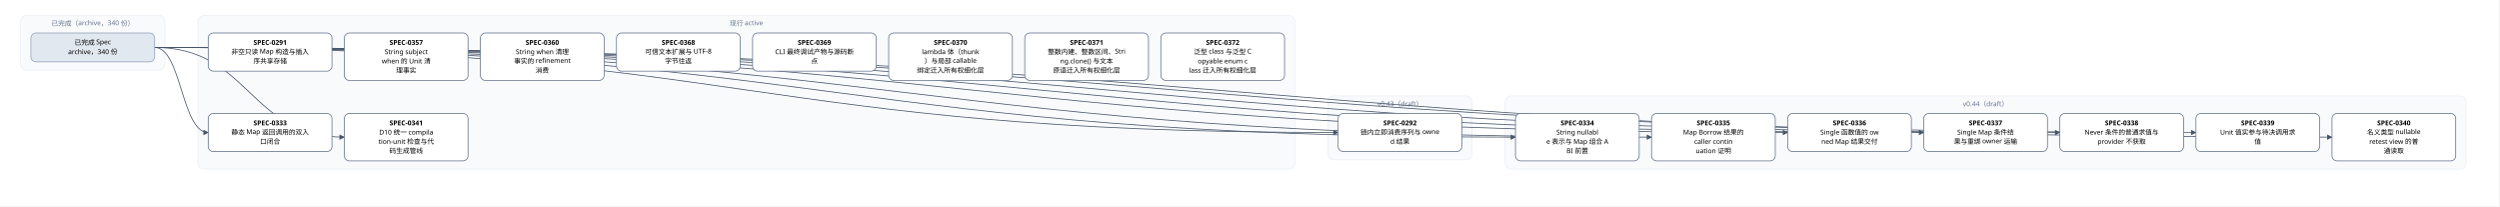
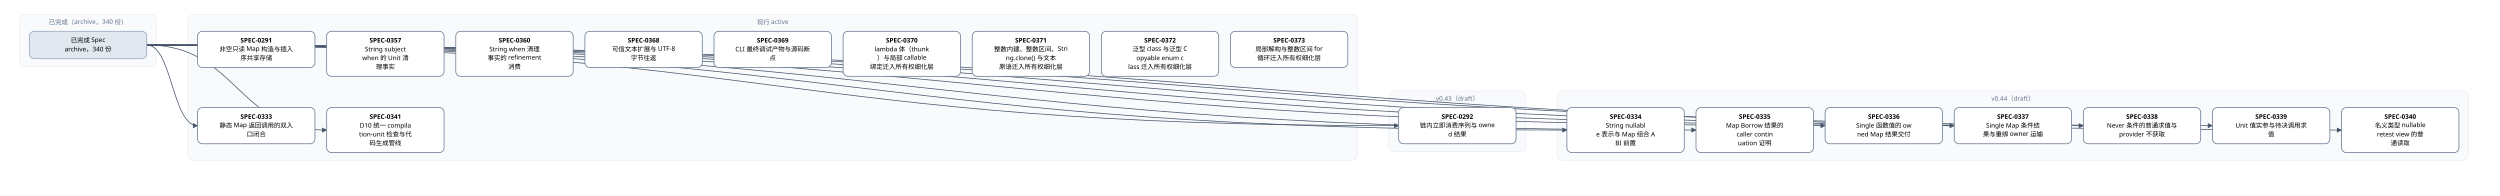
- <svg xmlns="http://www.w3.org/2000/svg" width="4848" height="400" viewBox="0 0 4848 400" font-family="PingFang SC, Microsoft YaHei, sans-serif">
+ <svg xmlns="http://www.w3.org/2000/svg" width="5112" height="400" viewBox="0 0 5112 400" font-family="PingFang SC, Microsoft YaHei, sans-serif">
  <defs>
    <marker id="arrow" viewBox="0 0 10 10" refX="9" refY="5" markerWidth="7" markerHeight="7" orient="auto-start-reverse">
      <path d="M0,0 L10,5 L0,10 z" fill="#475569" />
    </marker>
  </defs>
-   <rect width="4848" height="400" fill="#ffffff" />
+   <rect width="5112" height="400" fill="#ffffff" />
  <rect x="40" y="30" width="280" height="106" rx="12" fill="#f8fafc" stroke="#e2e8f0" />
  <text x="180" y="50" text-anchor="middle" font-size="13" fill="#64748b">已完成（archive，340 份）</text>
-   <rect x="384" y="30" width="2128" height="298" rx="12" fill="#f8fafc" stroke="#e2e8f0" />
-   <text x="1448" y="50" text-anchor="middle" font-size="13" fill="#64748b">现行 active</text>
-   <rect x="2576" y="186" width="280" height="124" rx="12" fill="#f8fafc" stroke="#e2e8f0" />
-   <text x="2716" y="206" text-anchor="middle" font-size="13" fill="#64748b">v0.43（draft）</text>
-   <rect x="2920" y="186" width="1864" height="142" rx="12" fill="#f8fafc" stroke="#e2e8f0" />
-   <text x="3852" y="206" text-anchor="middle" font-size="13" fill="#64748b">v0.44（draft）</text>
-   <path d="M 300 92 C 1448 92, 1448 257, 2596 257" fill="none" stroke="#475569" stroke-width="1.5" marker-end="url(#arrow)" />
+   <rect x="384" y="30" width="2392" height="298" rx="12" fill="#f8fafc" stroke="#e2e8f0" />
+   <text x="1580" y="50" text-anchor="middle" font-size="13" fill="#64748b">现行 active</text>
+   <rect x="2840" y="186" width="280" height="124" rx="12" fill="#f8fafc" stroke="#e2e8f0" />
+   <text x="2980" y="206" text-anchor="middle" font-size="13" fill="#64748b">v0.43（draft）</text>
+   <rect x="3184" y="186" width="1864" height="142" rx="12" fill="#f8fafc" stroke="#e2e8f0" />
+   <text x="4116" y="206" text-anchor="middle" font-size="13" fill="#64748b">v0.44（draft）</text>
+   <path d="M 300 92 C 1580 92, 1580 257, 2860 257" fill="none" stroke="#475569" stroke-width="1.5" marker-end="url(#arrow)" />
  <path d="M 300 92 C 352 92, 352 257, 404 257" fill="none" stroke="#475569" stroke-width="1.5" marker-end="url(#arrow)" />
-   <path d="M 300 92 C 1620 92, 1620 266, 2940 266" fill="none" stroke="#475569" stroke-width="1.5" marker-end="url(#arrow)" />
  <path d="M 300 92 C 1752 92, 1752 266, 3204 266" fill="none" stroke="#475569" stroke-width="1.5" marker-end="url(#arrow)" />
-   <path d="M 300 92 C 1884 92, 1884 257, 3468 257" fill="none" stroke="#475569" stroke-width="1.5" marker-end="url(#arrow)" />
+   <path d="M 300 92 C 1884 92, 1884 266, 3468 266" fill="none" stroke="#475569" stroke-width="1.5" marker-end="url(#arrow)" />
  <path d="M 300 92 C 2016 92, 2016 257, 3732 257" fill="none" stroke="#475569" stroke-width="1.5" marker-end="url(#arrow)" />
  <path d="M 300 92 C 2148 92, 2148 257, 3996 257" fill="none" stroke="#475569" stroke-width="1.5" marker-end="url(#arrow)" />
  <path d="M 300 92 C 2280 92, 2280 257, 4260 257" fill="none" stroke="#475569" stroke-width="1.5" marker-end="url(#arrow)" />
-   <path d="M 300 92 C 2412 92, 2412 266, 4524 266" fill="none" stroke="#475569" stroke-width="1.5" marker-end="url(#arrow)" />
+   <path d="M 300 92 C 2412 92, 2412 257, 4524 257" fill="none" stroke="#475569" stroke-width="1.5" marker-end="url(#arrow)" />
+   <path d="M 300 92 C 2544 92, 2544 266, 4788 266" fill="none" stroke="#475569" stroke-width="1.5" marker-end="url(#arrow)" />
  <path d="M 300 92 C 484 92, 484 266, 668 266" fill="none" stroke="#475569" stroke-width="1.5" marker-end="url(#arrow)" />
  <rect x="404" y="64" width="240" height="74" rx="10" fill="#ffffff" stroke="#64748b" stroke-width="1.5" />
  <text x="524" y="87" text-anchor="middle" font-size="13" font-weight="600">SPEC-0291</text>
  <text x="524" y="105" text-anchor="middle" font-size="13">非空只读 Map 构造与插入</text>
  <text x="524" y="123" text-anchor="middle" font-size="13">序共享存储</text>
-   <rect x="2596" y="220" width="240" height="74" rx="10" fill="#ffffff" stroke="#64748b" stroke-width="1.5" />
-   <text x="2716" y="243" text-anchor="middle" font-size="13" font-weight="600">SPEC-0292</text>
-   <text x="2716" y="261" text-anchor="middle" font-size="13">链内立即消费序列与 owne</text>
-   <text x="2716" y="279" text-anchor="middle" font-size="13">d 结果</text>
+   <rect x="2860" y="220" width="240" height="74" rx="10" fill="#ffffff" stroke="#64748b" stroke-width="1.5" />
+   <text x="2980" y="243" text-anchor="middle" font-size="13" font-weight="600">SPEC-0292</text>
+   <text x="2980" y="261" text-anchor="middle" font-size="13">链内立即消费序列与 owne</text>
+   <text x="2980" y="279" text-anchor="middle" font-size="13">d 结果</text>
  <rect x="404" y="220" width="240" height="74" rx="10" fill="#ffffff" stroke="#64748b" stroke-width="1.5" />
  <text x="524" y="243" text-anchor="middle" font-size="13" font-weight="600">SPEC-0333</text>
  <text x="524" y="261" text-anchor="middle" font-size="13">静态 Map 返回调用的双入</text>
  <text x="524" y="279" text-anchor="middle" font-size="13">口闭合</text>
-   <rect x="2940" y="220" width="240" height="92" rx="10" fill="#ffffff" stroke="#64748b" stroke-width="1.5" />
-   <text x="3060" y="243" text-anchor="middle" font-size="13" font-weight="600">SPEC-0334</text>
-   <text x="3060" y="261" text-anchor="middle" font-size="13">String nullabl</text>
-   <text x="3060" y="279" text-anchor="middle" font-size="13">e 表示与 Map 组合 A</text>
-   <text x="3060" y="297" text-anchor="middle" font-size="13">BI 前置</text>
  <rect x="3204" y="220" width="240" height="92" rx="10" fill="#ffffff" stroke="#64748b" stroke-width="1.5" />
-   <text x="3324" y="243" text-anchor="middle" font-size="13" font-weight="600">SPEC-0335</text>
-   <text x="3324" y="261" text-anchor="middle" font-size="13">Map Borrow 结果的</text>
-   <text x="3324" y="279" text-anchor="middle" font-size="13"> caller contin</text>
-   <text x="3324" y="297" text-anchor="middle" font-size="13">uation 证明</text>
-   <rect x="3468" y="220" width="240" height="74" rx="10" fill="#ffffff" stroke="#64748b" stroke-width="1.5" />
-   <text x="3588" y="243" text-anchor="middle" font-size="13" font-weight="600">SPEC-0336</text>
-   <text x="3588" y="261" text-anchor="middle" font-size="13">Single 函数值的 ow</text>
-   <text x="3588" y="279" text-anchor="middle" font-size="13">ned Map 结果交付</text>
+   <text x="3324" y="243" text-anchor="middle" font-size="13" font-weight="600">SPEC-0334</text>
+   <text x="3324" y="261" text-anchor="middle" font-size="13">String nullabl</text>
+   <text x="3324" y="279" text-anchor="middle" font-size="13">e 表示与 Map 组合 A</text>
+   <text x="3324" y="297" text-anchor="middle" font-size="13">BI 前置</text>
+   <rect x="3468" y="220" width="240" height="92" rx="10" fill="#ffffff" stroke="#64748b" stroke-width="1.5" />
+   <text x="3588" y="243" text-anchor="middle" font-size="13" font-weight="600">SPEC-0335</text>
+   <text x="3588" y="261" text-anchor="middle" font-size="13">Map Borrow 结果的</text>
+   <text x="3588" y="279" text-anchor="middle" font-size="13"> caller contin</text>
+   <text x="3588" y="297" text-anchor="middle" font-size="13">uation 证明</text>
  <rect x="3732" y="220" width="240" height="74" rx="10" fill="#ffffff" stroke="#64748b" stroke-width="1.5" />
-   <text x="3852" y="243" text-anchor="middle" font-size="13" font-weight="600">SPEC-0337</text>
-   <text x="3852" y="261" text-anchor="middle" font-size="13">Single Map 条件结</text>
-   <text x="3852" y="279" text-anchor="middle" font-size="13">果与重绑 owner 运输</text>
+   <text x="3852" y="243" text-anchor="middle" font-size="13" font-weight="600">SPEC-0336</text>
+   <text x="3852" y="261" text-anchor="middle" font-size="13">Single 函数值的 ow</text>
+   <text x="3852" y="279" text-anchor="middle" font-size="13">ned Map 结果交付</text>
  <rect x="3996" y="220" width="240" height="74" rx="10" fill="#ffffff" stroke="#64748b" stroke-width="1.5" />
-   <text x="4116" y="243" text-anchor="middle" font-size="13" font-weight="600">SPEC-0338</text>
-   <text x="4116" y="261" text-anchor="middle" font-size="13">Never 条件的普通求值与</text>
-   <text x="4116" y="279" text-anchor="middle" font-size="13"> provider 不获取</text>
+   <text x="4116" y="243" text-anchor="middle" font-size="13" font-weight="600">SPEC-0337</text>
+   <text x="4116" y="261" text-anchor="middle" font-size="13">Single Map 条件结</text>
+   <text x="4116" y="279" text-anchor="middle" font-size="13">果与重绑 owner 运输</text>
  <rect x="4260" y="220" width="240" height="74" rx="10" fill="#ffffff" stroke="#64748b" stroke-width="1.5" />
-   <text x="4380" y="243" text-anchor="middle" font-size="13" font-weight="600">SPEC-0339</text>
-   <text x="4380" y="261" text-anchor="middle" font-size="13">Unit 值实参与待决调用求</text>
-   <text x="4380" y="279" text-anchor="middle" font-size="13">值</text>
-   <rect x="4524" y="220" width="240" height="92" rx="10" fill="#ffffff" stroke="#64748b" stroke-width="1.5" />
-   <text x="4644" y="243" text-anchor="middle" font-size="13" font-weight="600">SPEC-0340</text>
-   <text x="4644" y="261" text-anchor="middle" font-size="13">名义类型 nullable </text>
-   <text x="4644" y="279" text-anchor="middle" font-size="13">retest view 的普</text>
-   <text x="4644" y="297" text-anchor="middle" font-size="13">通读取</text>
+   <text x="4380" y="243" text-anchor="middle" font-size="13" font-weight="600">SPEC-0338</text>
+   <text x="4380" y="261" text-anchor="middle" font-size="13">Never 条件的普通求值与</text>
+   <text x="4380" y="279" text-anchor="middle" font-size="13"> provider 不获取</text>
+   <rect x="4524" y="220" width="240" height="74" rx="10" fill="#ffffff" stroke="#64748b" stroke-width="1.5" />
+   <text x="4644" y="243" text-anchor="middle" font-size="13" font-weight="600">SPEC-0339</text>
+   <text x="4644" y="261" text-anchor="middle" font-size="13">Unit 值实参与待决调用求</text>
+   <text x="4644" y="279" text-anchor="middle" font-size="13">值</text>
+   <rect x="4788" y="220" width="240" height="92" rx="10" fill="#ffffff" stroke="#64748b" stroke-width="1.5" />
+   <text x="4908" y="243" text-anchor="middle" font-size="13" font-weight="600">SPEC-0340</text>
+   <text x="4908" y="261" text-anchor="middle" font-size="13">名义类型 nullable </text>
+   <text x="4908" y="279" text-anchor="middle" font-size="13">retest view 的普</text>
+   <text x="4908" y="297" text-anchor="middle" font-size="13">通读取</text>
  <rect x="668" y="220" width="240" height="92" rx="10" fill="#ffffff" stroke="#64748b" stroke-width="1.5" />
  <text x="788" y="243" text-anchor="middle" font-size="13" font-weight="600">SPEC-0341</text>
  <text x="788" y="261" text-anchor="middle" font-size="13">D10 统一 compila</text>
  <text x="788" y="279" text-anchor="middle" font-size="13">tion-unit 检查与代</text>
  <text x="788" y="297" text-anchor="middle" font-size="13">码生成管线</text>
  <rect x="668" y="64" width="240" height="92" rx="10" fill="#ffffff" stroke="#64748b" stroke-width="1.5" />
  <text x="788" y="87" text-anchor="middle" font-size="13" font-weight="600">SPEC-0357</text>
  <text x="788" y="105" text-anchor="middle" font-size="13">String subject</text>
  <text x="788" y="123" text-anchor="middle" font-size="13"> when 的 Unit 清</text>
  <text x="788" y="141" text-anchor="middle" font-size="13">理事实</text>
  <rect x="932" y="64" width="240" height="92" rx="10" fill="#ffffff" stroke="#64748b" stroke-width="1.5" />
  <text x="1052" y="87" text-anchor="middle" font-size="13" font-weight="600">SPEC-0360</text>
  <text x="1052" y="105" text-anchor="middle" font-size="13">String when 清理</text>
  <text x="1052" y="123" text-anchor="middle" font-size="13">事实的 refinement</text>
  <text x="1052" y="141" text-anchor="middle" font-size="13"> 消费</text>
  <rect x="1196" y="64" width="240" height="74" rx="10" fill="#ffffff" stroke="#64748b" stroke-width="1.5" />
  <text x="1316" y="87" text-anchor="middle" font-size="13" font-weight="600">SPEC-0368</text>
  <text x="1316" y="105" text-anchor="middle" font-size="13">可信文本扩展与 UTF-8 </text>
  <text x="1316" y="123" text-anchor="middle" font-size="13">字节往返</text>
  <rect x="1460" y="64" width="240" height="74" rx="10" fill="#ffffff" stroke="#64748b" stroke-width="1.5" />
  <text x="1580" y="87" text-anchor="middle" font-size="13" font-weight="600">SPEC-0369</text>
  <text x="1580" y="105" text-anchor="middle" font-size="13">CLI 最终调试产物与源码断</text>
  <text x="1580" y="123" text-anchor="middle" font-size="13">点</text>
  <rect x="1724" y="64" width="240" height="92" rx="10" fill="#ffffff" stroke="#64748b" stroke-width="1.5" />
  <text x="1844" y="87" text-anchor="middle" font-size="13" font-weight="600">SPEC-0370</text>
  <text x="1844" y="105" text-anchor="middle" font-size="13">lambda 体（thunk</text>
  <text x="1844" y="123" text-anchor="middle" font-size="13">）与局部 callable </text>
  <text x="1844" y="141" text-anchor="middle" font-size="13">绑定迁入所有权细化层</text>
  <rect x="1988" y="64" width="240" height="92" rx="10" fill="#ffffff" stroke="#64748b" stroke-width="1.5" />
  <text x="2108" y="87" text-anchor="middle" font-size="13" font-weight="600">SPEC-0371</text>
  <text x="2108" y="105" text-anchor="middle" font-size="13">整数内建、整数区间、Stri</text>
  <text x="2108" y="123" text-anchor="middle" font-size="13">ng.clone() 与文本</text>
  <text x="2108" y="141" text-anchor="middle" font-size="13">原语迁入所有权细化层</text>
  <rect x="2252" y="64" width="240" height="92" rx="10" fill="#ffffff" stroke="#64748b" stroke-width="1.5" />
  <text x="2372" y="87" text-anchor="middle" font-size="13" font-weight="600">SPEC-0372</text>
  <text x="2372" y="105" text-anchor="middle" font-size="13">泛型 class 与泛型 C</text>
  <text x="2372" y="123" text-anchor="middle" font-size="13">opyable enum c</text>
  <text x="2372" y="141" text-anchor="middle" font-size="13">lass 迁入所有权细化层</text>
+   <rect x="2516" y="64" width="240" height="74" rx="10" fill="#ffffff" stroke="#64748b" stroke-width="1.5" />
+   <text x="2636" y="87" text-anchor="middle" font-size="13" font-weight="600">SPEC-0373</text>
+   <text x="2636" y="105" text-anchor="middle" font-size="13">局部解构与整数区间 for </text>
+   <text x="2636" y="123" text-anchor="middle" font-size="13">循环迁入所有权细化层</text>
  <rect x="60" y="64" width="240" height="56" rx="10" fill="#e2e8f0" stroke="#94a3b8" stroke-width="1.5" />
  <text x="180" y="87" text-anchor="middle" font-size="13">已完成 Spec</text>
  <text x="180" y="105" text-anchor="middle" font-size="13">archive，340 份</text>
</svg>
